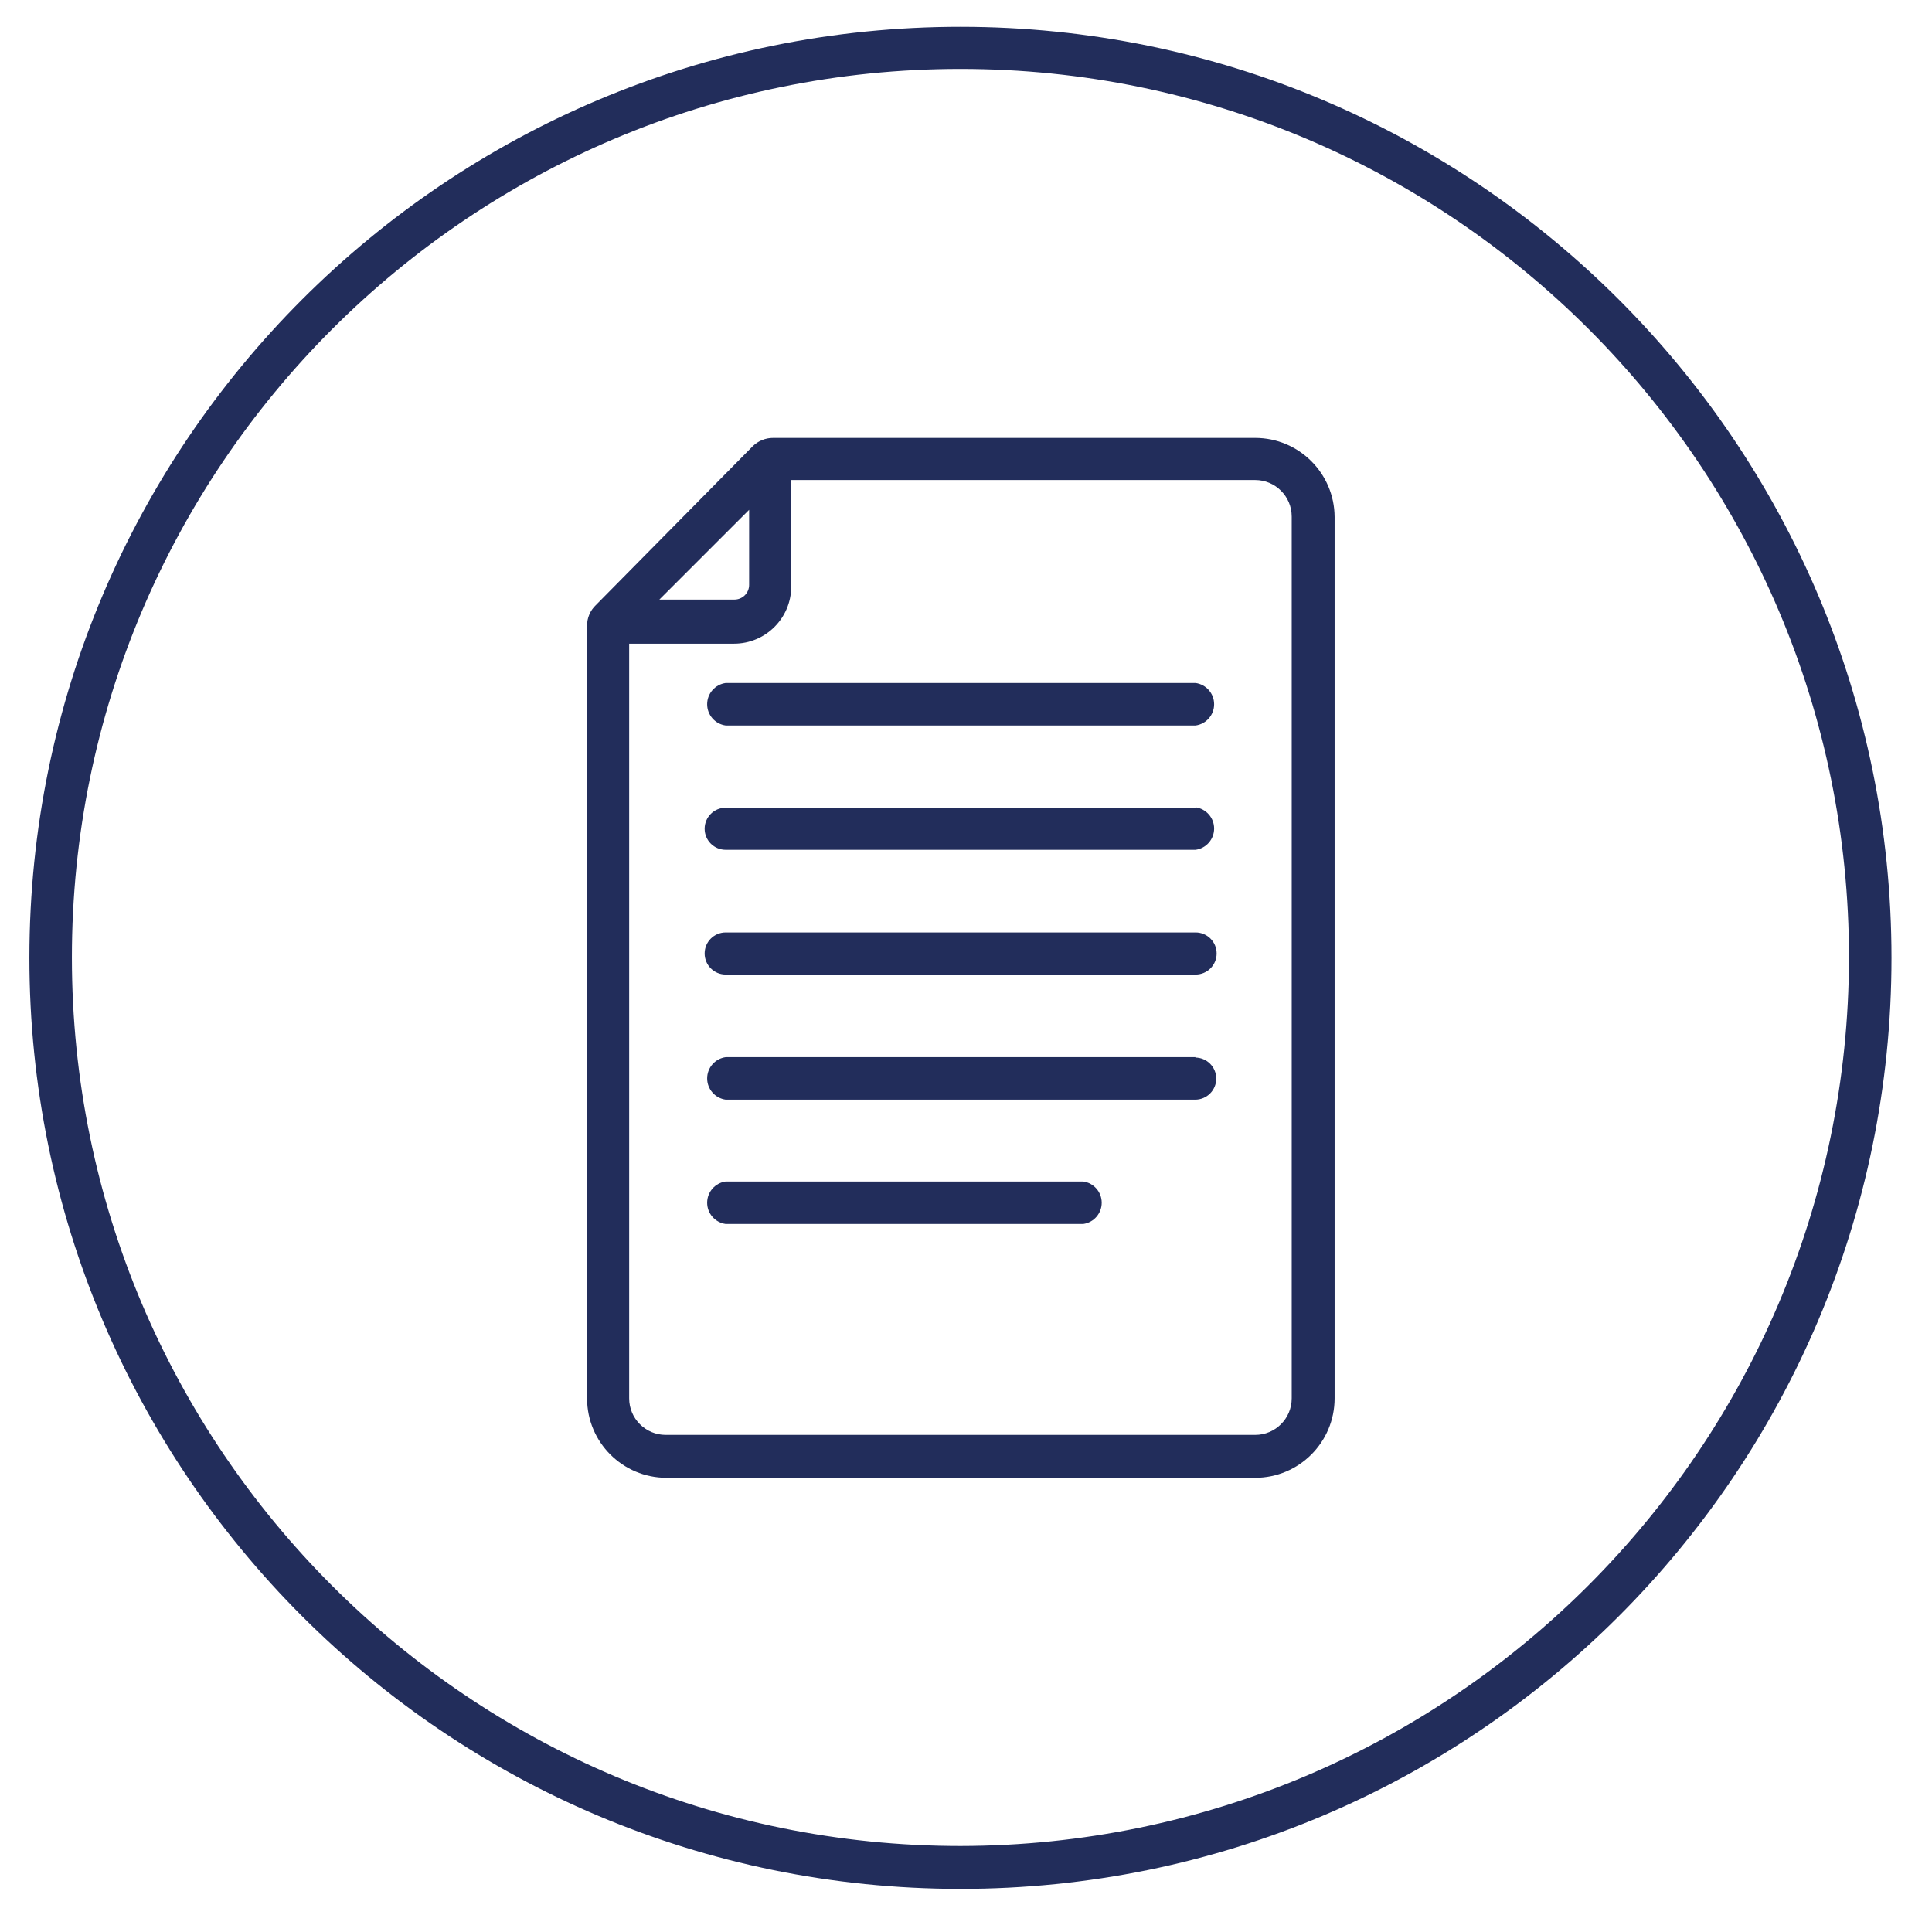
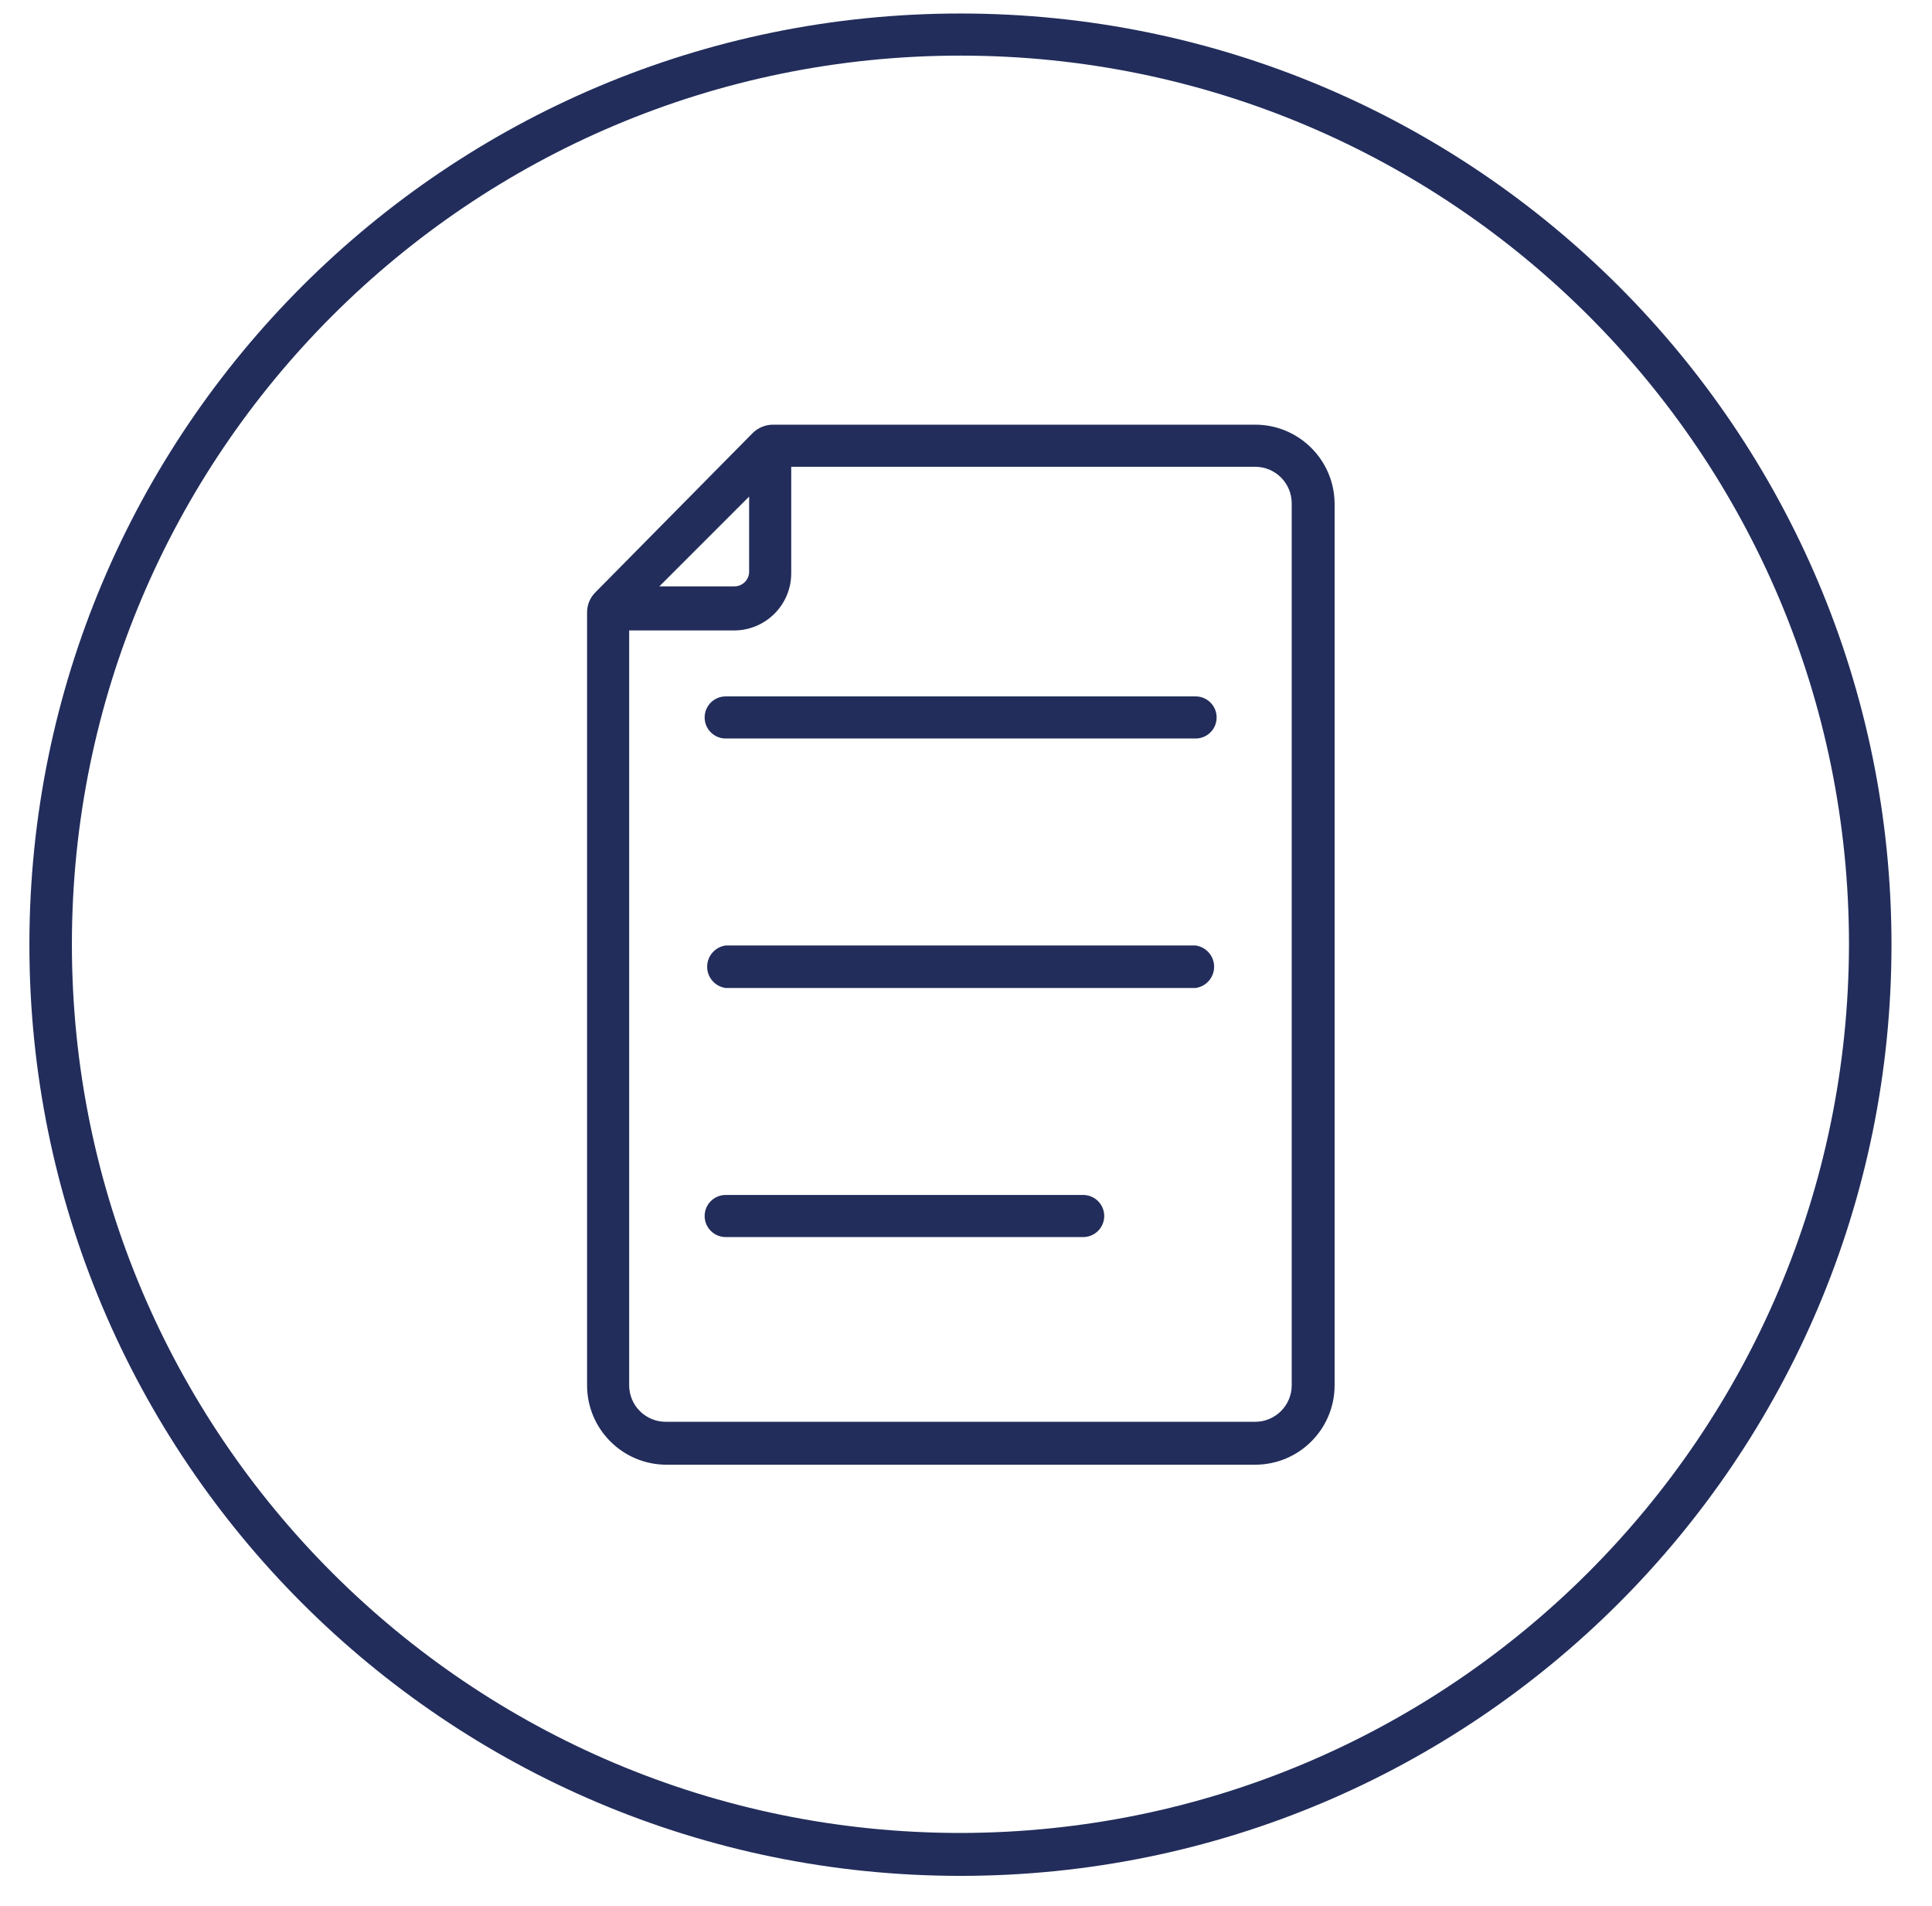
- <svg xmlns="http://www.w3.org/2000/svg" width="72" height="72" id="Capa_1" data-name="Capa 1" viewBox="0 0 48.64 47.97">
+ <svg xmlns="http://www.w3.org/2000/svg" id="Capa_1" data-name="Capa 1" viewBox="0 0 48.64 47.97">
  <defs>
    <style>.cls-1{fill:#222d5b;}</style>
  </defs>
  <path class="cls-1" d="M24.19.34A23.44,23.44,0,1,0,47.62,23.78,23.44,23.44,0,0,0,24.19.34Zm0,45.8A22.37,22.37,0,1,1,46.55,23.78,22.4,22.4,0,0,1,24.18,46.14Z" />
-   <path class="cls-1" d="M30.1,16.86H18.27a.54.54,0,0,0,0,1.07H30.1a.54.54,0,0,0,0-1.07Z" />
+   <path class="cls-1" d="M30.1,17.53H18.27a.53.53,0,0,0-.53.53.53.53,0,0,0,.53.53H30.1a.53.53,0,1,0,0-1.06Z" />
  <path class="cls-1" d="M31.6,10.69H19.47a.73.73,0,0,0-.52.21l-3.95,4a.71.71,0,0,0-.22.52V34.87a2,2,0,0,0,2,2H31.6a2,2,0,0,0,2-2V12.68A2,2,0,0,0,31.6,10.69ZM18.86,12.5v1.89a.37.37,0,0,1-.37.37H16.6ZM32.52,34.87a.92.92,0,0,1-.92.92H16.76a.92.92,0,0,1-.92-.92v-19h2.64a1.44,1.44,0,0,0,1.44-1.43V11.75H31.6a.92.92,0,0,1,.92.92Z" />
-   <path class="cls-1" d="M30.1,20H18.27a.53.53,0,0,0-.53.53.53.53,0,0,0,.53.53H30.1a.54.54,0,0,0,0-1.07Z" />
-   <path class="cls-1" d="M27.27,29.41h-9a.54.54,0,0,0,0,1.07h9a.54.54,0,0,0,0-1.07Z" />
-   <path class="cls-1" d="M30.1,26.28H18.27a.54.54,0,0,0,0,1.07H30.09a.53.53,0,1,0,0-1.06Z" />
-   <path class="cls-1" d="M30.1,23.14H18.27a.53.53,0,1,0,0,1.06H30.1a.53.53,0,0,0,.53-.53A.53.53,0,0,0,30.1,23.14Z" />
+   <path class="cls-1" d="M27.27,30.08h-9a.53.53,0,1,0,0,1.06h9a.53.53,0,0,0,0-1.06Z" />
+   <path class="cls-1" d="M30.1,23.8H18.27a.54.54,0,0,0,0,1.07H30.1a.54.54,0,0,0,0-1.07Z" />
</svg>
